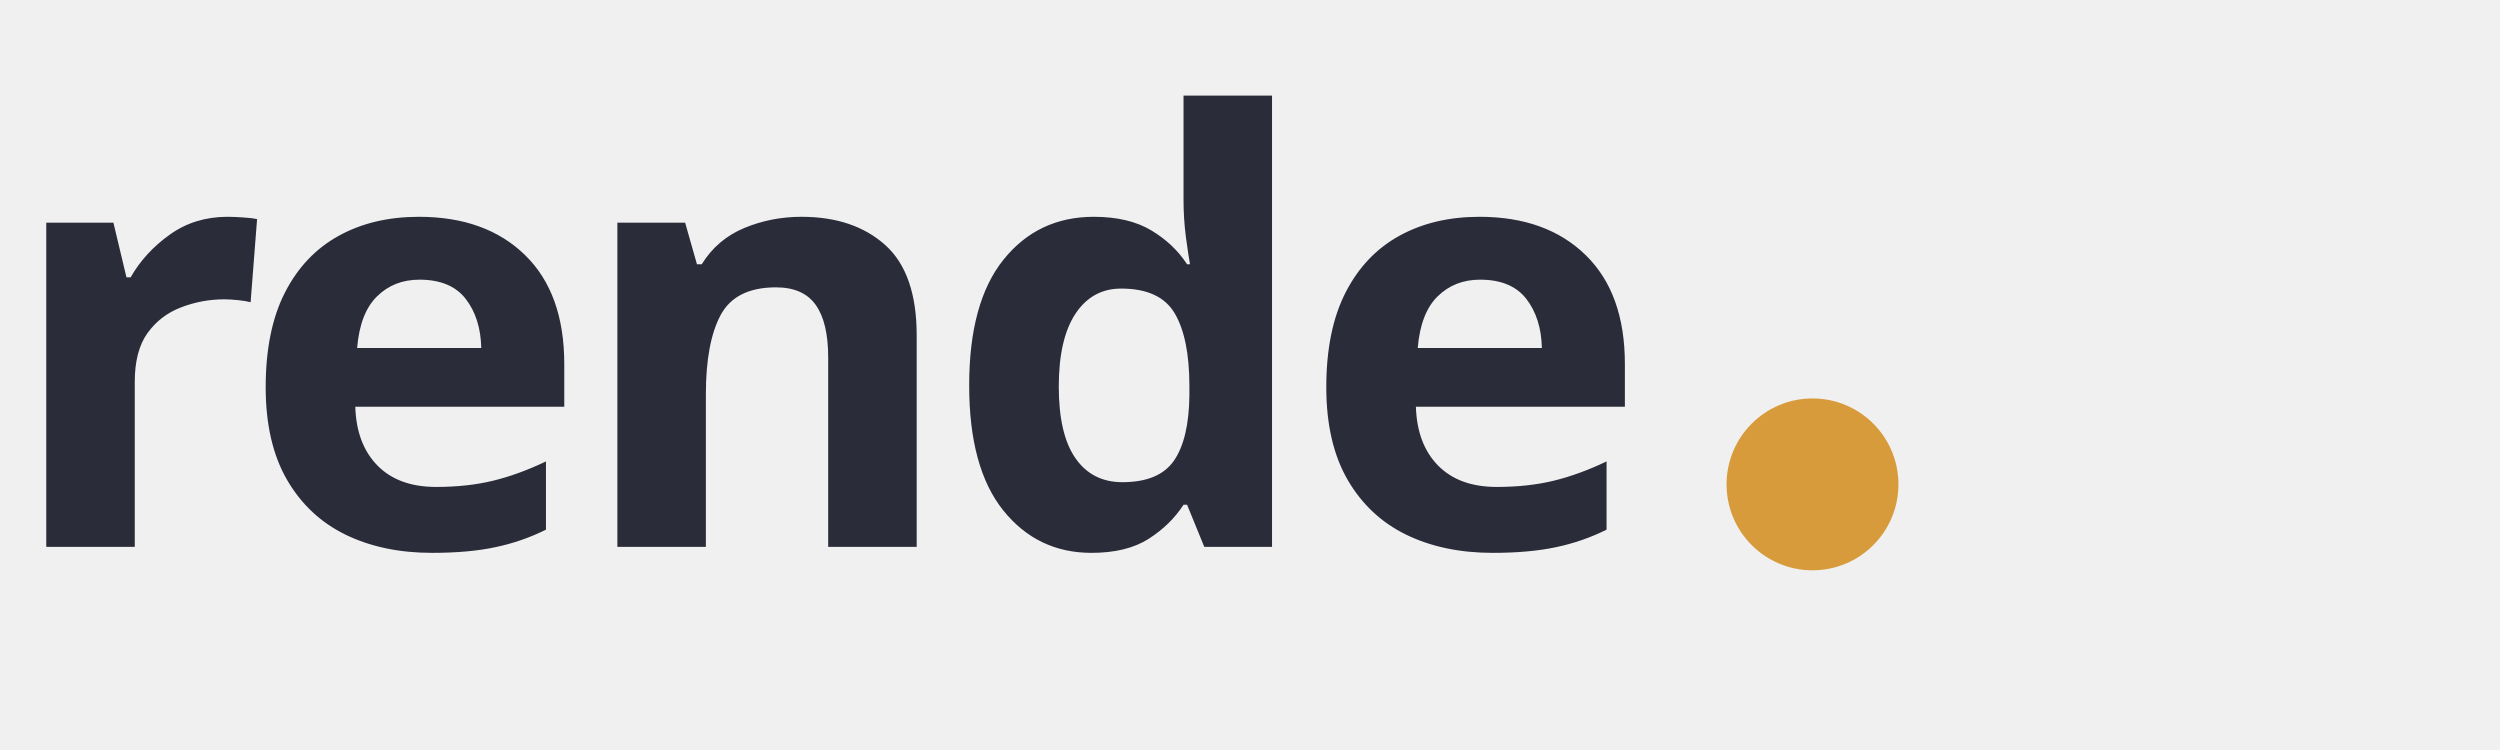
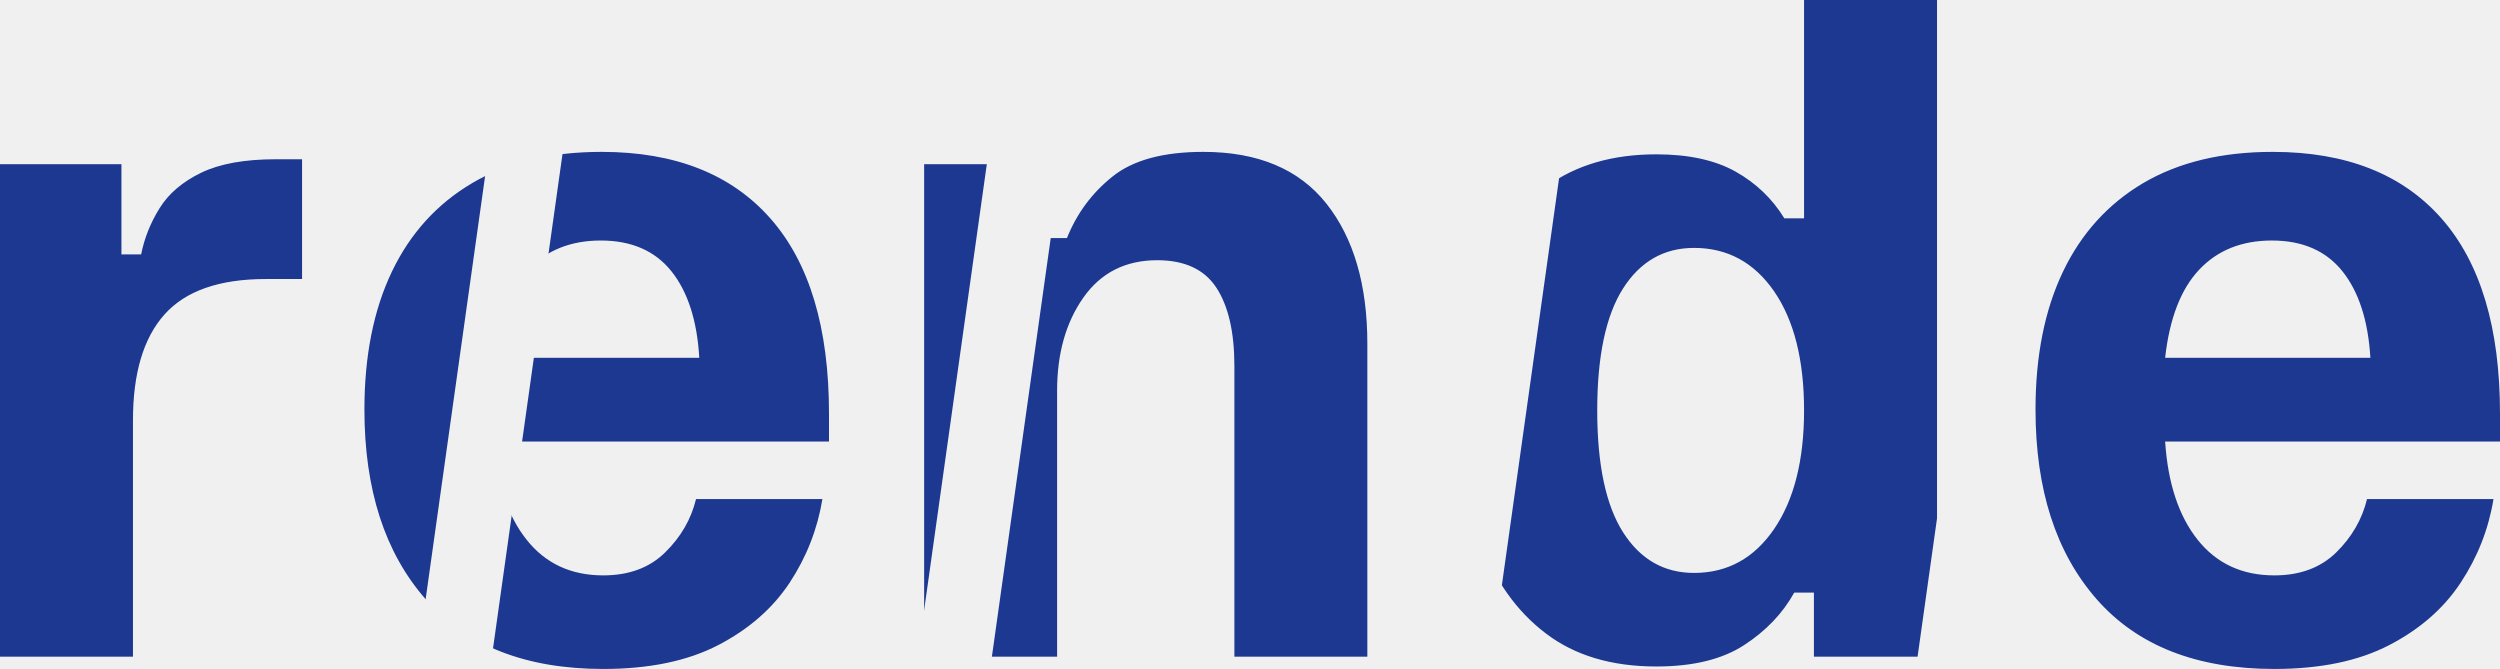
- <svg xmlns="http://www.w3.org/2000/svg" viewBox="0 0 320 96" width="320" height="96" role="img" aria-label="Rende">
-   <text x="0" y="70" font-family="Archivo, system-ui, sans-serif" font-size="76" font-weight="700" letter-spacing="-2.4" fill="#2A2C3A">rende</text>
-   <circle cx="232" cy="62" r="11" fill="#D89B3C" />
+ <svg xmlns="http://www.w3.org/2000/svg" viewBox="0 0 253.83 67.92" width="253.83" height="67.92" role="img" aria-label="Rende">
+   <g transform="translate(0 0)">
+     <defs>
+       <mask id="w" maskUnits="userSpaceOnUse" x="-10" y="-10" width="273.83" height="87.92">
+         <rect x="-10" y="-10" width="273.83" height="87.92" fill="#fff" />
+         <g stroke="#000" stroke-width="7.47">
+           <line x1="56.10" y1="-4" x2="45.43" y2="71.92" />
+           <line x1="106.87" y1="-4" x2="96.20" y2="71.92" />
+           <line x1="157.63" y1="-4" x2="146.96" y2="71.92" />
+           <line x1="208.40" y1="-4" x2="197.73" y2="71.92" />
+         </g>
+       </mask>
+     </defs>
+     <path d="M13.50 66.67L0 66.67L0 16.67L12.33 16.67L12.33 25.83L14.33 25.83Q14.83 23.33 16.21 21.13Q17.58 18.92 20.42 17.54Q23.25 16.17 28.00 16.17L28.00 16.17L30.67 16.17L30.67 28.33L27.00 28.33Q19.92 28.33 16.71 31.92Q13.50 35.50 13.50 42.67L13.50 42.67L13.50 66.67ZM61.25 67.92L61.25 67.92Q49.42 67.92 43.21 60.83Q37 53.75 37 41.58L37 41.58Q37 33.42 39.79 27.58Q42.58 21.75 47.96 18.58Q53.33 15.42 61.08 15.42L61.08 15.42Q72.25 15.42 78.21 22.17Q84.17 28.92 84.17 42L84.17 42L84.17 44.83L50.17 44.83Q50.58 51.17 53.46 54.79Q56.33 58.42 61.25 58.42L61.25 58.42Q65.17 58.42 67.54 56.08Q69.92 53.75 70.67 50.67L70.67 50.67L83.50 50.67Q82.75 55.25 80.17 59.17Q77.58 63.08 72.92 65.50Q68.25 67.92 61.25 67.92ZM50.17 36.33L50.17 36.33L71 36.33Q70.67 30.67 68.17 27.54Q65.67 24.42 61 24.42L61 24.42Q56.42 24.42 53.63 27.38Q50.83 30.33 50.17 36.33ZM107.33 66.67L93.83 66.67L93.83 16.67L106.33 16.67L106.33 24.17L108.33 24.17Q109.83 20.42 112.96 17.92Q116.08 15.42 122.17 15.42L122.17 15.42Q130.50 15.42 134.67 20.67Q138.83 25.92 138.83 34.92L138.83 34.92L138.83 66.67L125.33 66.67L125.33 37.17Q125.33 32 123.50 29.21Q121.67 26.42 117.50 26.42L117.50 26.42Q112.67 26.42 110 30.21Q107.33 34 107.33 39.67L107.33 39.67L107.33 66.67ZM168.17 67.67L168.17 67.67Q161.33 67.67 156.92 64.29Q152.50 60.92 150.33 55Q148.17 49.08 148.17 41.58L148.17 41.58Q148.17 33.83 150.37 28Q152.58 22.17 157.04 18.92Q161.50 15.67 168.17 15.67L168.17 15.67Q173.08 15.67 176.21 17.42Q179.33 19.17 181.17 22.17L181.17 22.17L183.17 22.17L183.17 0L196.67 0L196.67 66.67L184.17 66.67L184.17 60.17L182.17 60.17Q180.42 63.33 177.08 65.50Q173.75 67.67 168.17 67.67ZM172 58.17L172 58.17Q177.08 58.17 180.13 53.71Q183.17 49.25 183.17 41.67L183.17 41.67Q183.17 34 180.13 29.58Q177.08 25.17 172 25.17L172 25.17Q167.42 25.17 164.79 29.29Q162.17 33.42 162.17 41.67L162.17 41.67Q162.17 49.92 164.79 54.04Q167.42 58.17 172 58.17ZM230.92 67.92L230.92 67.92Q219.08 67.92 212.87 60.83Q206.67 53.75 206.67 41.58L206.67 41.58Q206.67 33.42 209.46 27.58Q212.25 21.75 217.62 18.58Q223.00 15.42 230.75 15.42L230.75 15.42Q241.92 15.42 247.88 22.17Q253.83 28.92 253.83 42L253.83 42L253.83 44.83L219.83 44.83Q220.25 51.17 223.12 54.79Q226.00 58.42 230.92 58.42L230.92 58.42Q234.83 58.42 237.21 56.08Q239.58 53.75 240.33 50.67L240.33 50.67L253.17 50.67Q252.42 55.25 249.83 59.17Q247.25 63.08 242.58 65.50Q237.92 67.92 230.92 67.92ZM219.83 36.33L219.83 36.33L240.67 36.33Q240.33 30.67 237.83 27.54Q235.33 24.42 230.67 24.42L230.67 24.42Q226.08 24.42 223.29 27.38Q220.50 30.33 219.83 36.33Z" fill="#1C3891" mask="url(#w)" />
+   </g>
</svg>
